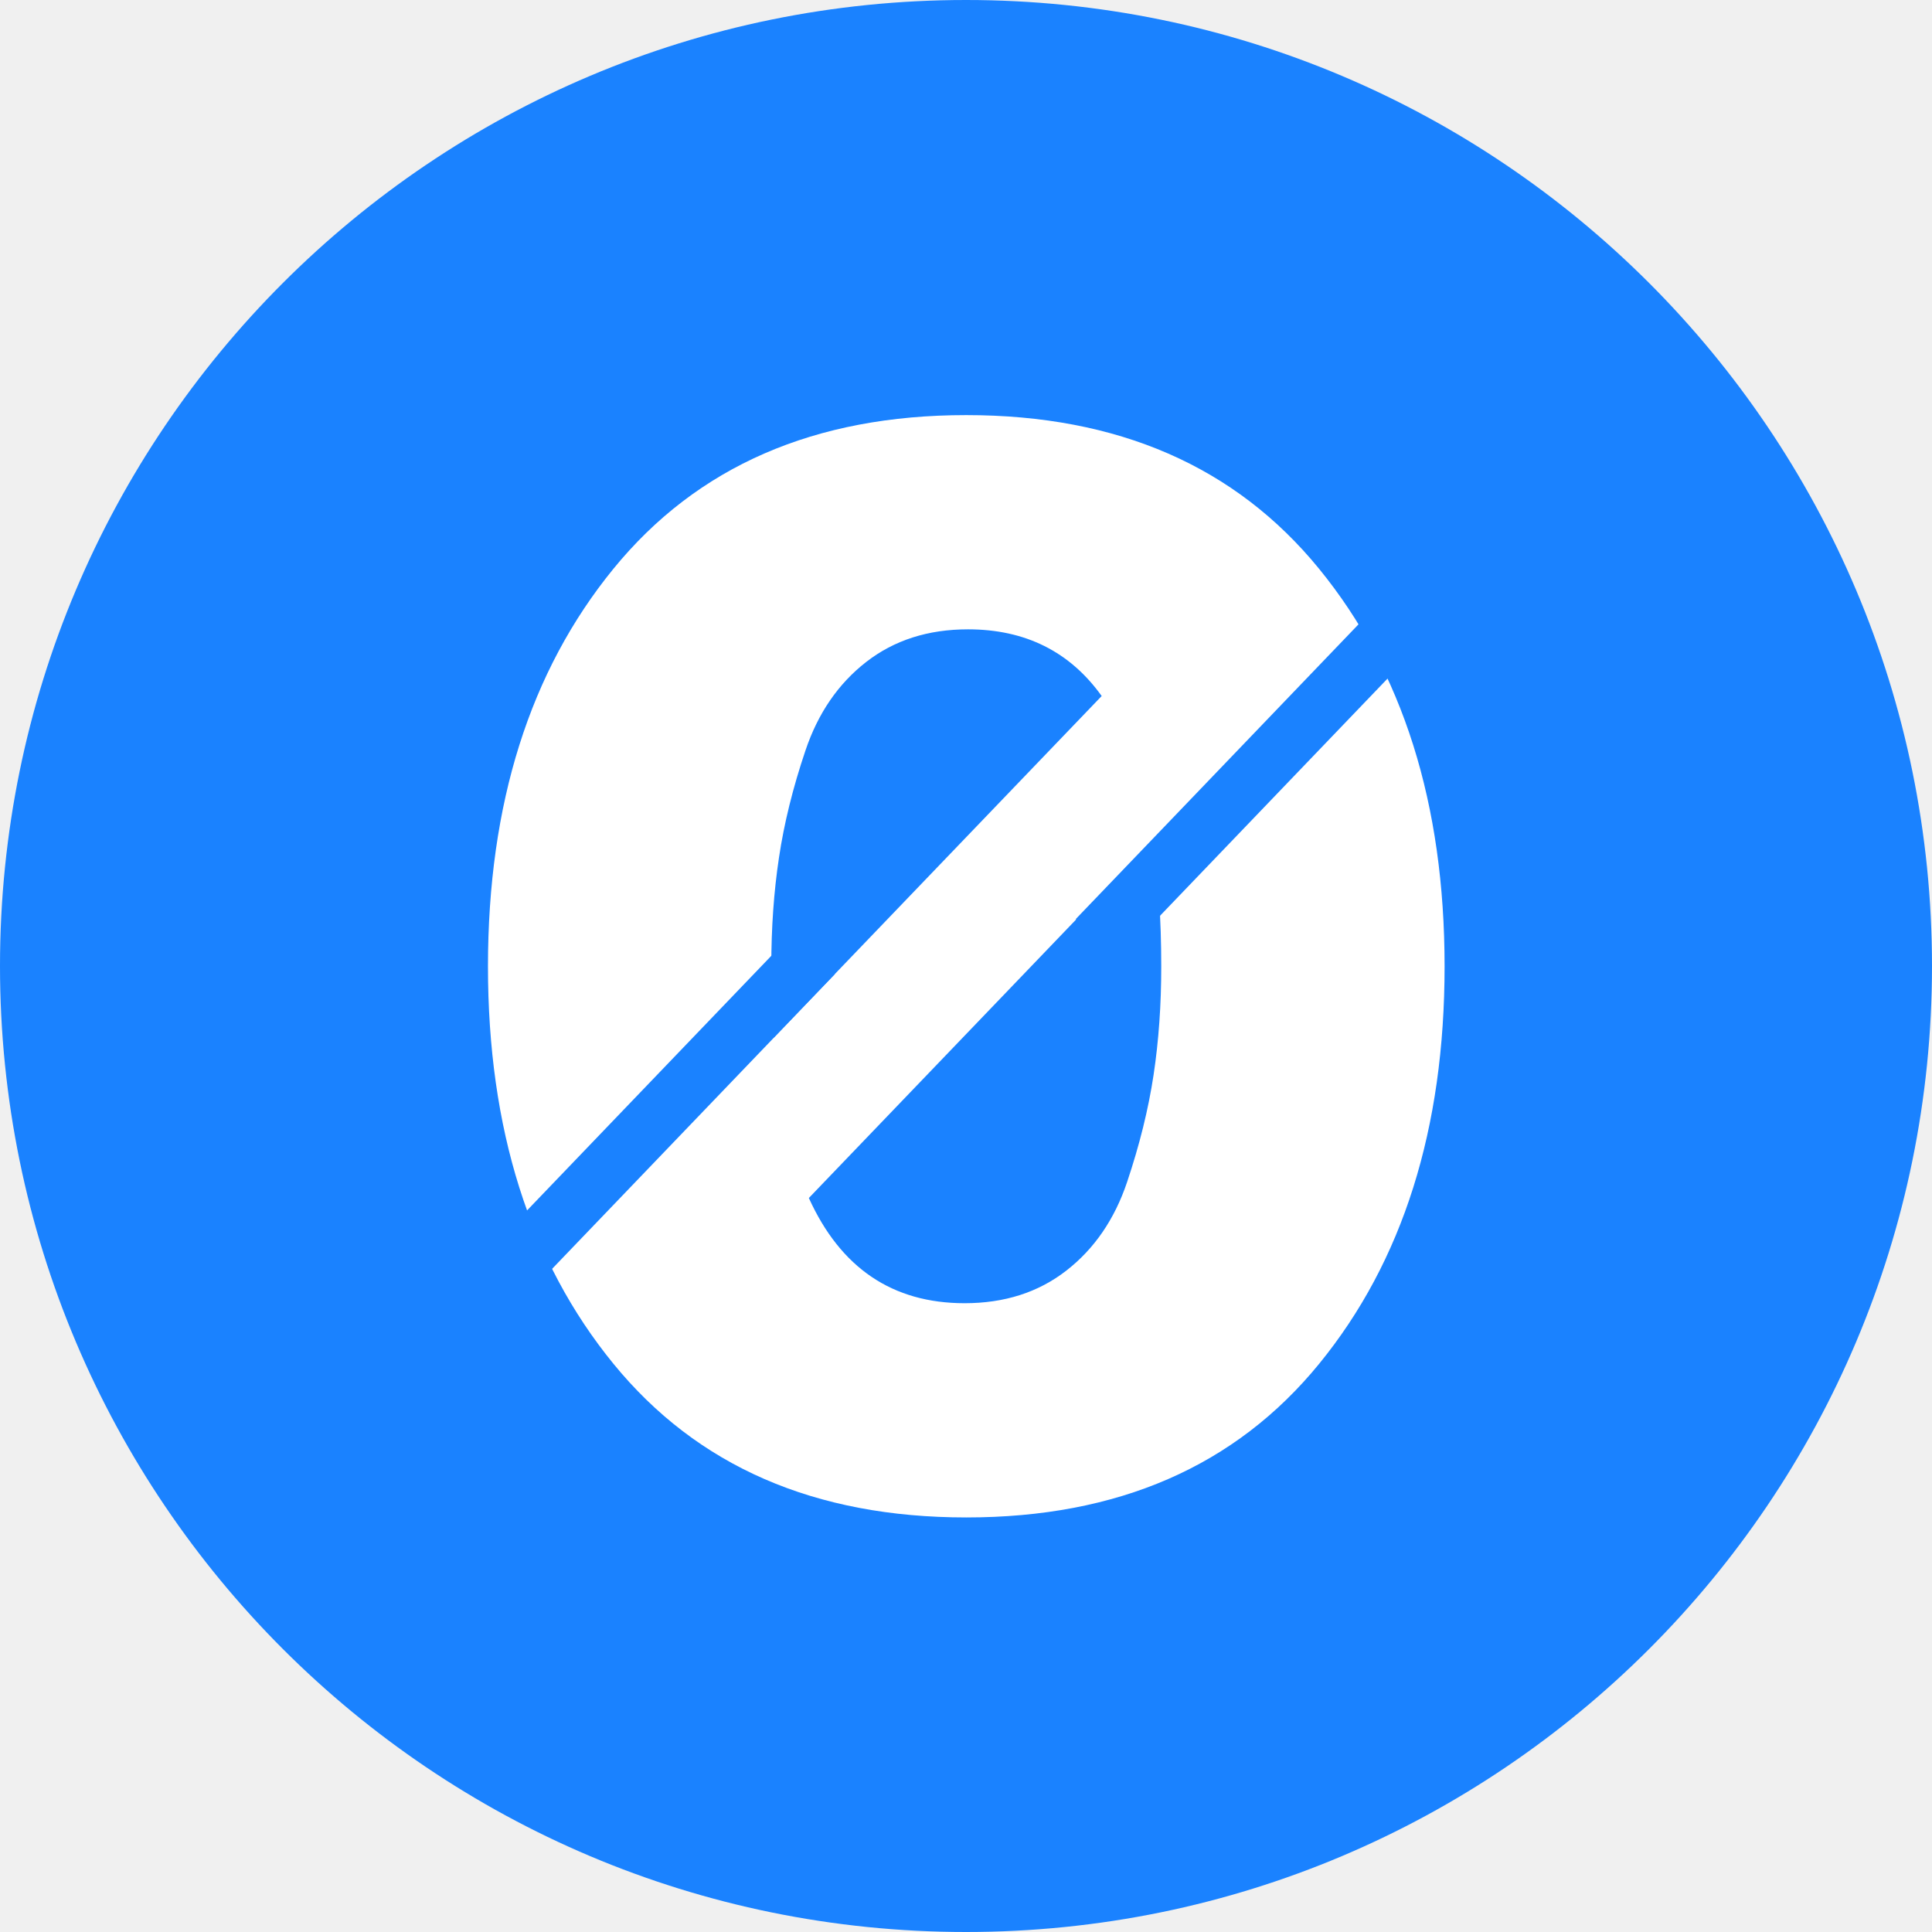
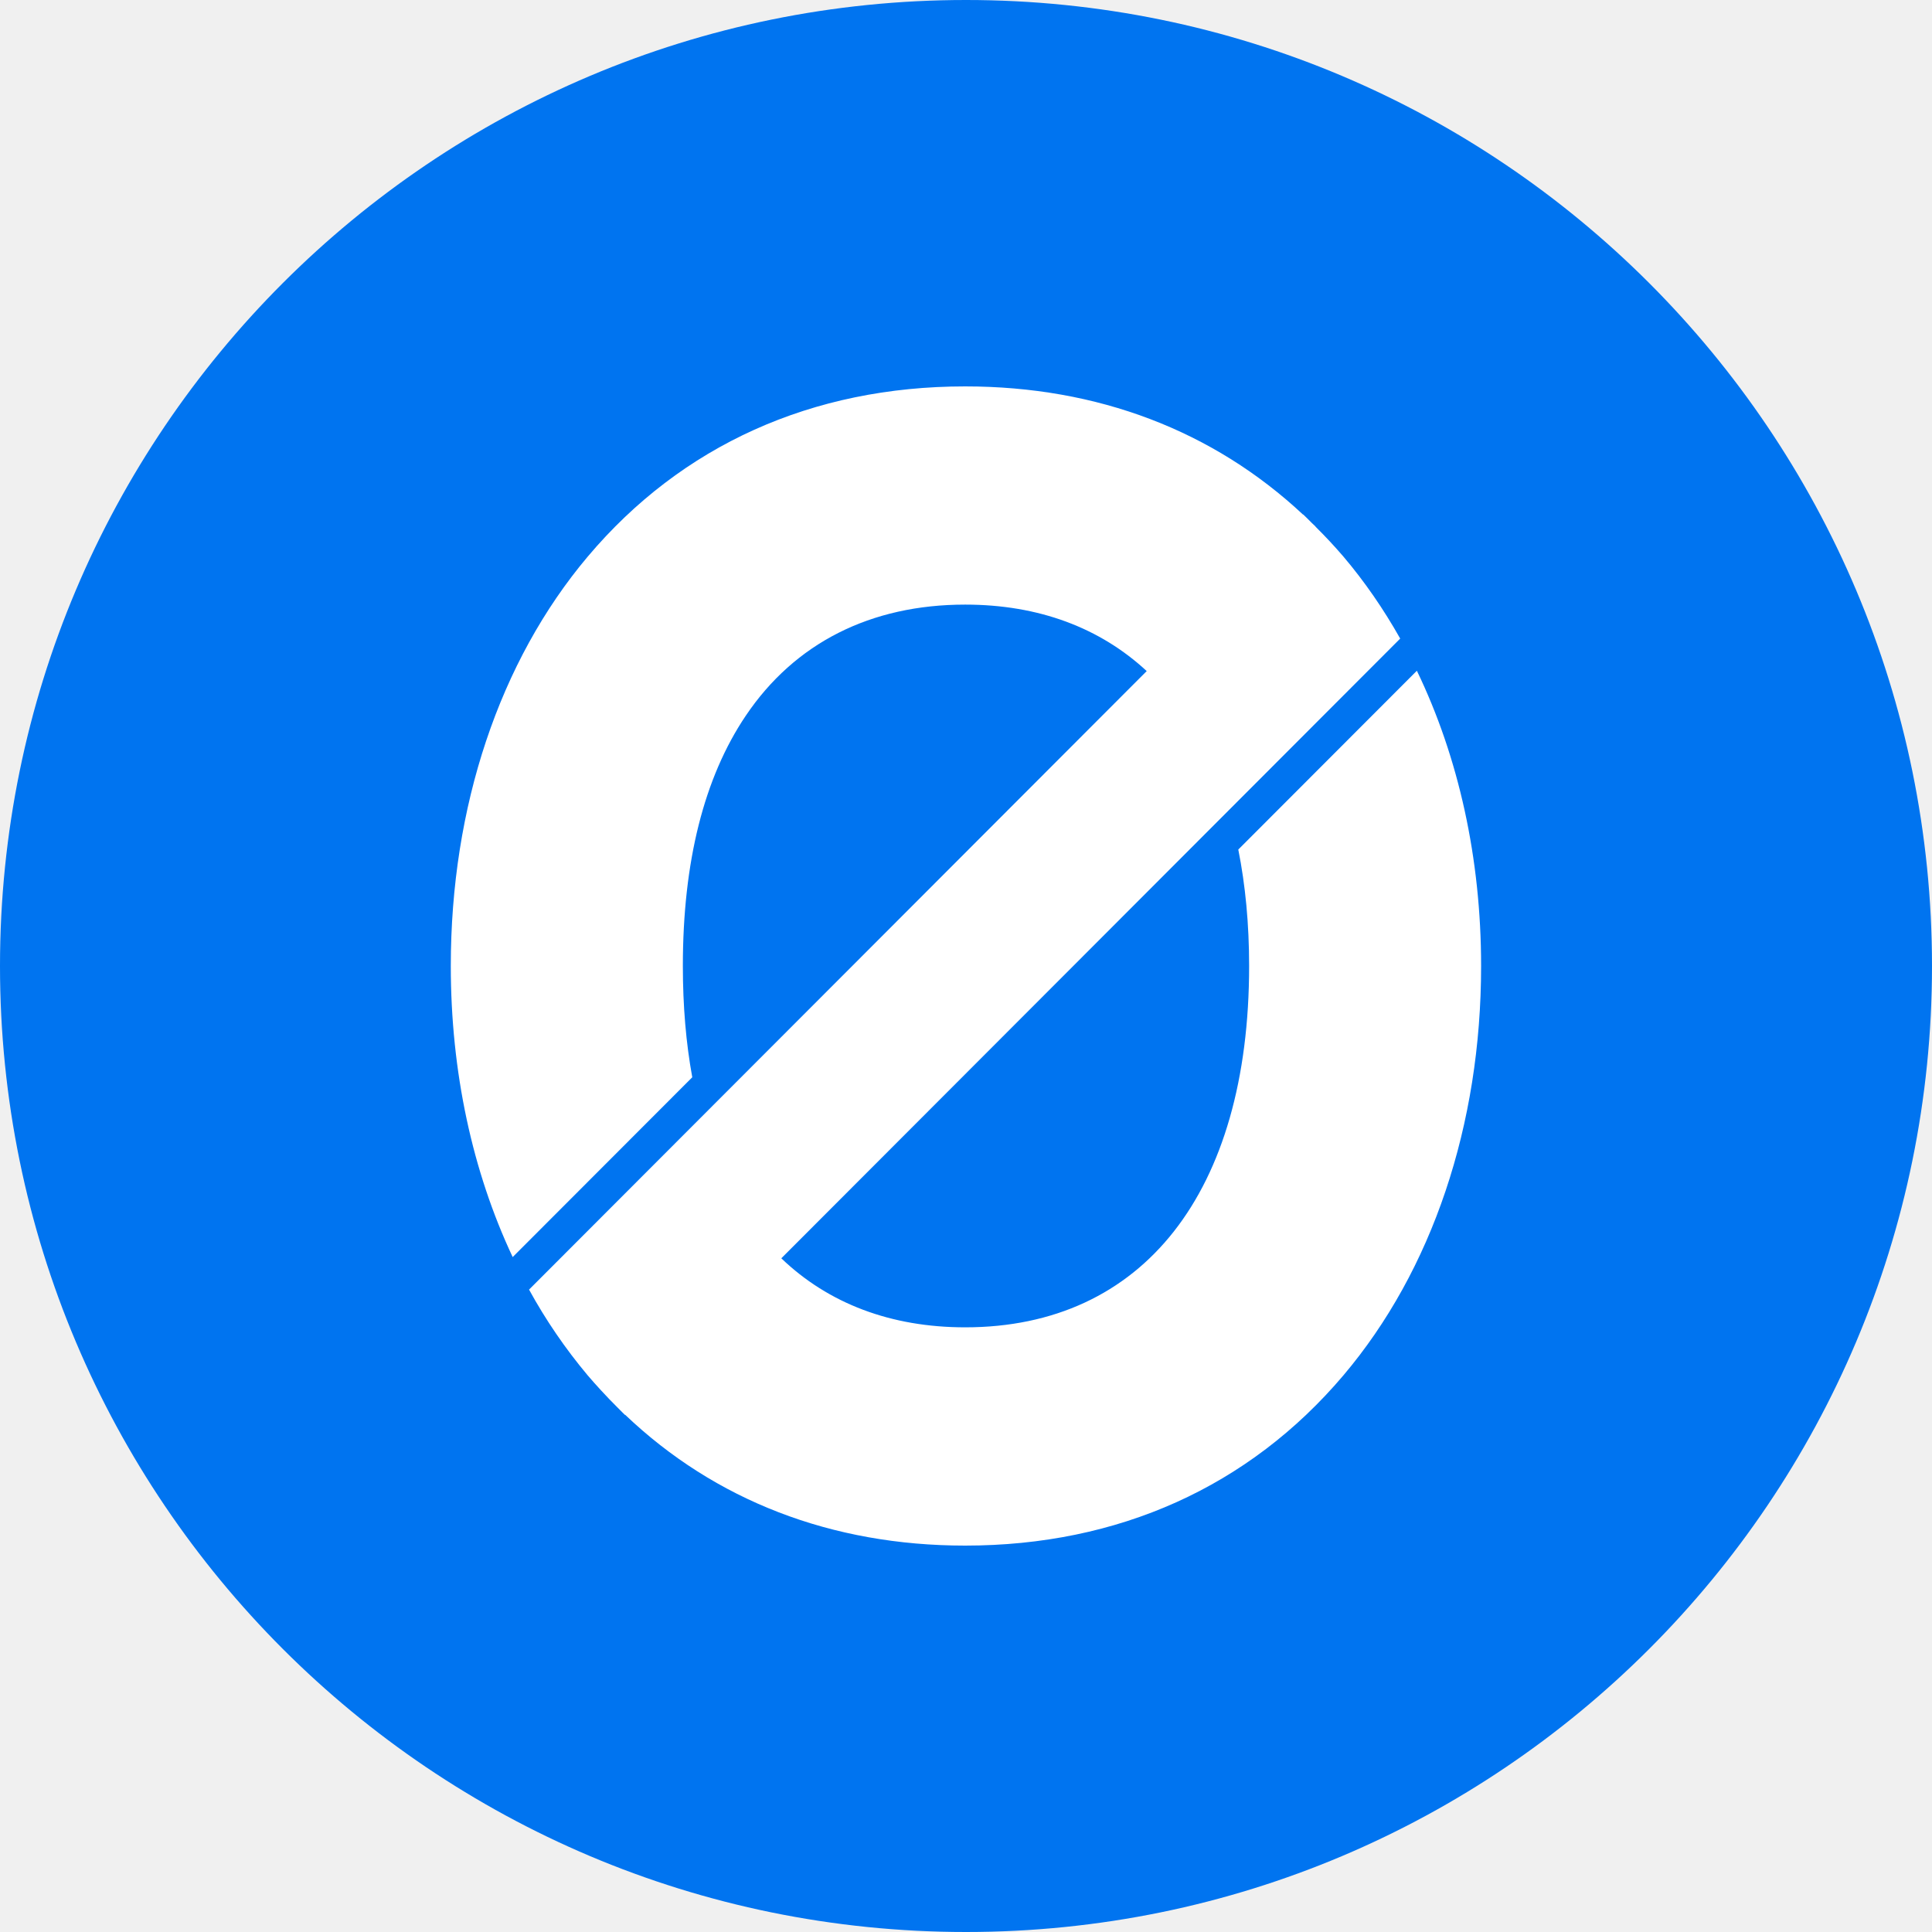
- <svg xmlns="http://www.w3.org/2000/svg" viewBox="0 0 3500 3500">
-   <path fill="#1a82ff" d="M1750 0c966.5 0 1750 783.5 1750 1750s-783.5 1750-1750 1750S0 2716.5 0 1750 783.5 0 1750 0Z" />
-   <path fill="#fff" d="M2389.8 2470.6Q2162.55 2749 1750.6 2749t-639.3-278.4Q883.9 2192.05 884 1750.5t227.2-720q227.25-278.55 639.3-278.5t639.2 278.5q227.25 278.4 227.3 720t-227.2 720.1Z" />
-   <path fill="#1a82ff" d="M1747.4 2360.9q108.45 0 184.4-59.1t110-160.3q34-101.25 48-194.1t13.9-196.9q0-128.1-15.5-229.3l-622.9 649.1q86.4 190.5 282.1 190.6Zm6.2-1220.8q-108.45 0-184.4 59.1t-110 160.3q-34.2 101.25-48 194.1-14 92.85-13.9 196.9 0 68.55 4.4 129.4l594.1-619q-86.55-120.75-242.2-120.8Z" />
-   <path fill="#1a82ff" d="m932.4 2369.3-76.5-73.4 580.1-604.7 76.5 73.4-580.1 604.7Zm1093-631-76.5-73.4 580.1-604.7 76.5 73.4-580.1 604.7Z" />
+ <svg xmlns="http://www.w3.org/2000/svg" fill="none" viewBox="0 0 256 256">
+   <g fill-rule="evenodd" clip-path="url(#origin-protocol_svg__a)" clip-rule="evenodd">
+     <path fill="#0074F0" d="M128 0c70.696 0 128 57.309 128 128 0 70.696-57.304 128-128 128C57.313 256 0 198.696 0 128 0 57.313 57.309 0 128 0Z" />
+     <path fill="#fff" d="M164.08 112.569c.94 4.701 1.435 9.858 1.435 15.426 0 29.982-14.065 47.883-37.623 47.883-9.824 0-18.114-3.148-24.364-9.146l82.006-82.116c-2.197-3.895-4.701-7.537-7.522-10.863a66.037 66.037 0 0 0-3.707-3.974l.01-.015c-.169-.163-.347-.322-.51-.485-.381-.371-.742-.757-1.128-1.114l-.025.015c-11.903-11.115-27.215-16.98-44.76-16.98-20.276 0-37.573 7.8-50.015 22.553-11.7 13.877-18.144 33.144-18.144 54.242 0 14.026 2.86 27.22 8.2 38.573l23.796-23.825c-.826-4.513-1.247-9.433-1.247-14.748 0-13.798 2.806-24.958 8.34-33.164 6.483-9.626 16.539-14.718 29.07-14.718 9.755 0 17.876 3.083 24.053 8.809l-81.843 81.957a70.278 70.278 0 0 0 7.77 11.363 70.31 70.31 0 0 0 1.801 2.024l.015.015c.703.767 1.42 1.51 2.148 2.232l.277.277c.233.228.455.47.693.693l.025-.02c11.912 11.349 27.338 17.337 45.056 17.337 20.292 0 37.618-7.8 50.12-22.558 11.764-13.892 18.247-33.159 18.247-54.242 0-14.239-2.969-27.636-8.512-39.123l-23.667 23.697.005-.005Z" />
+   </g>
+   <defs>
+     <clipPath id="origin-protocol_svg__a">
+       <path fill="#fff" d="M0 0h256v256H0z" />
+     </clipPath>
+   </defs>
</svg>
